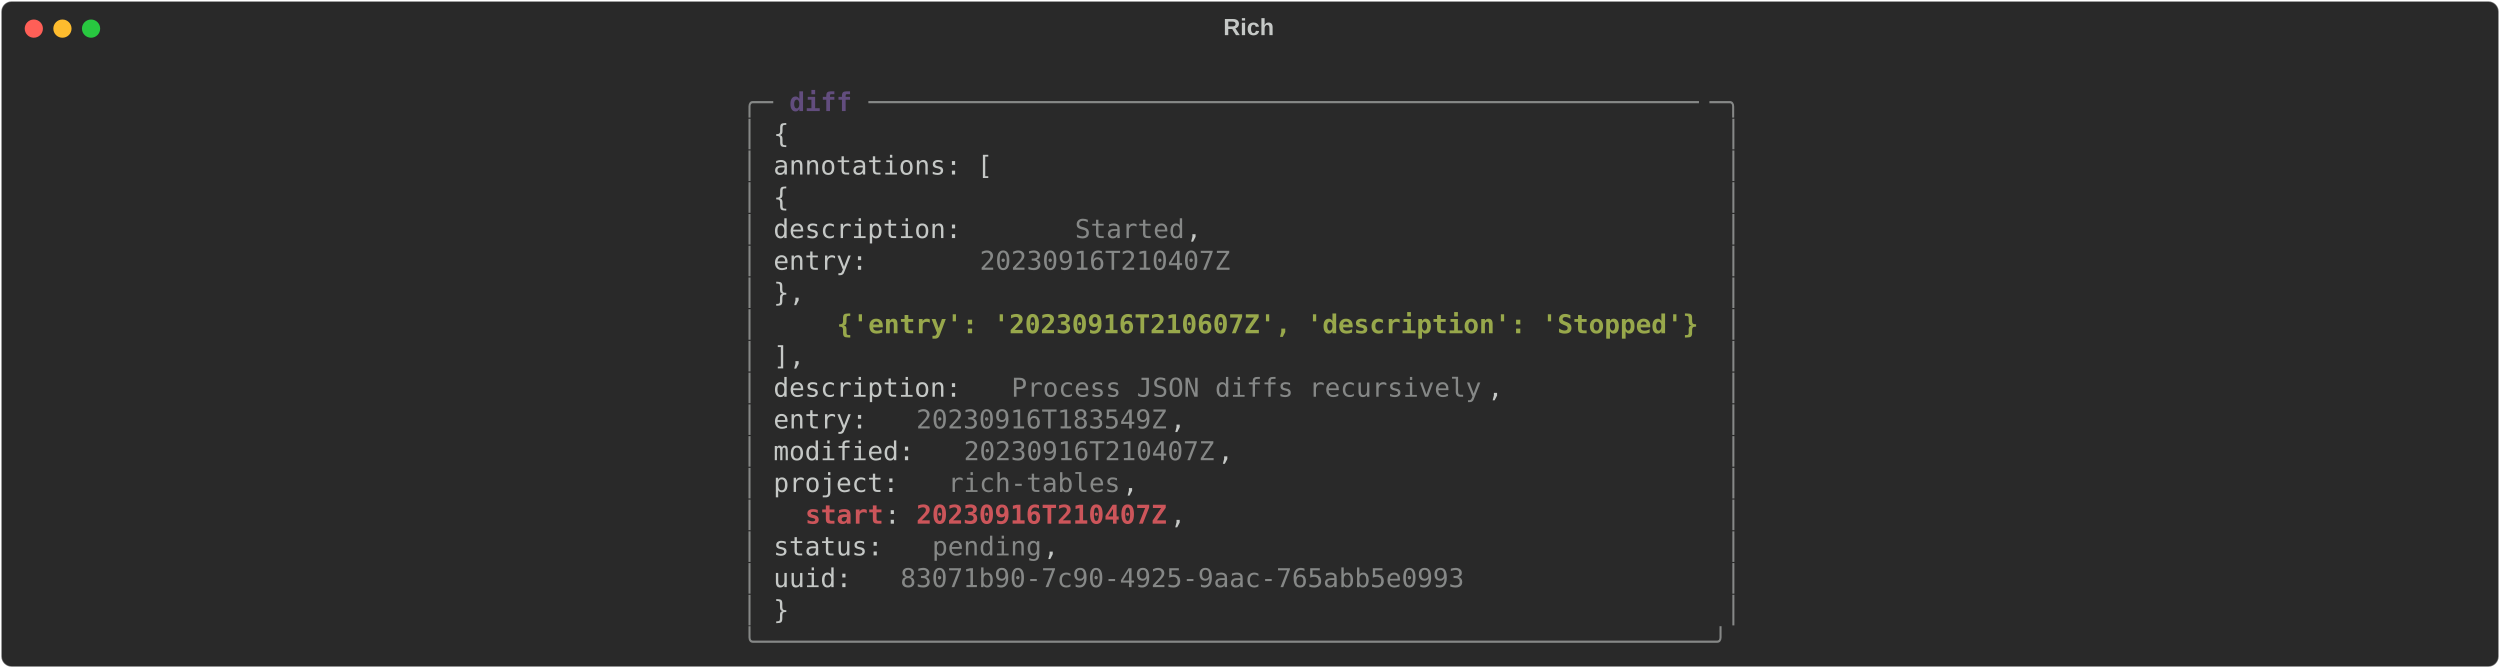
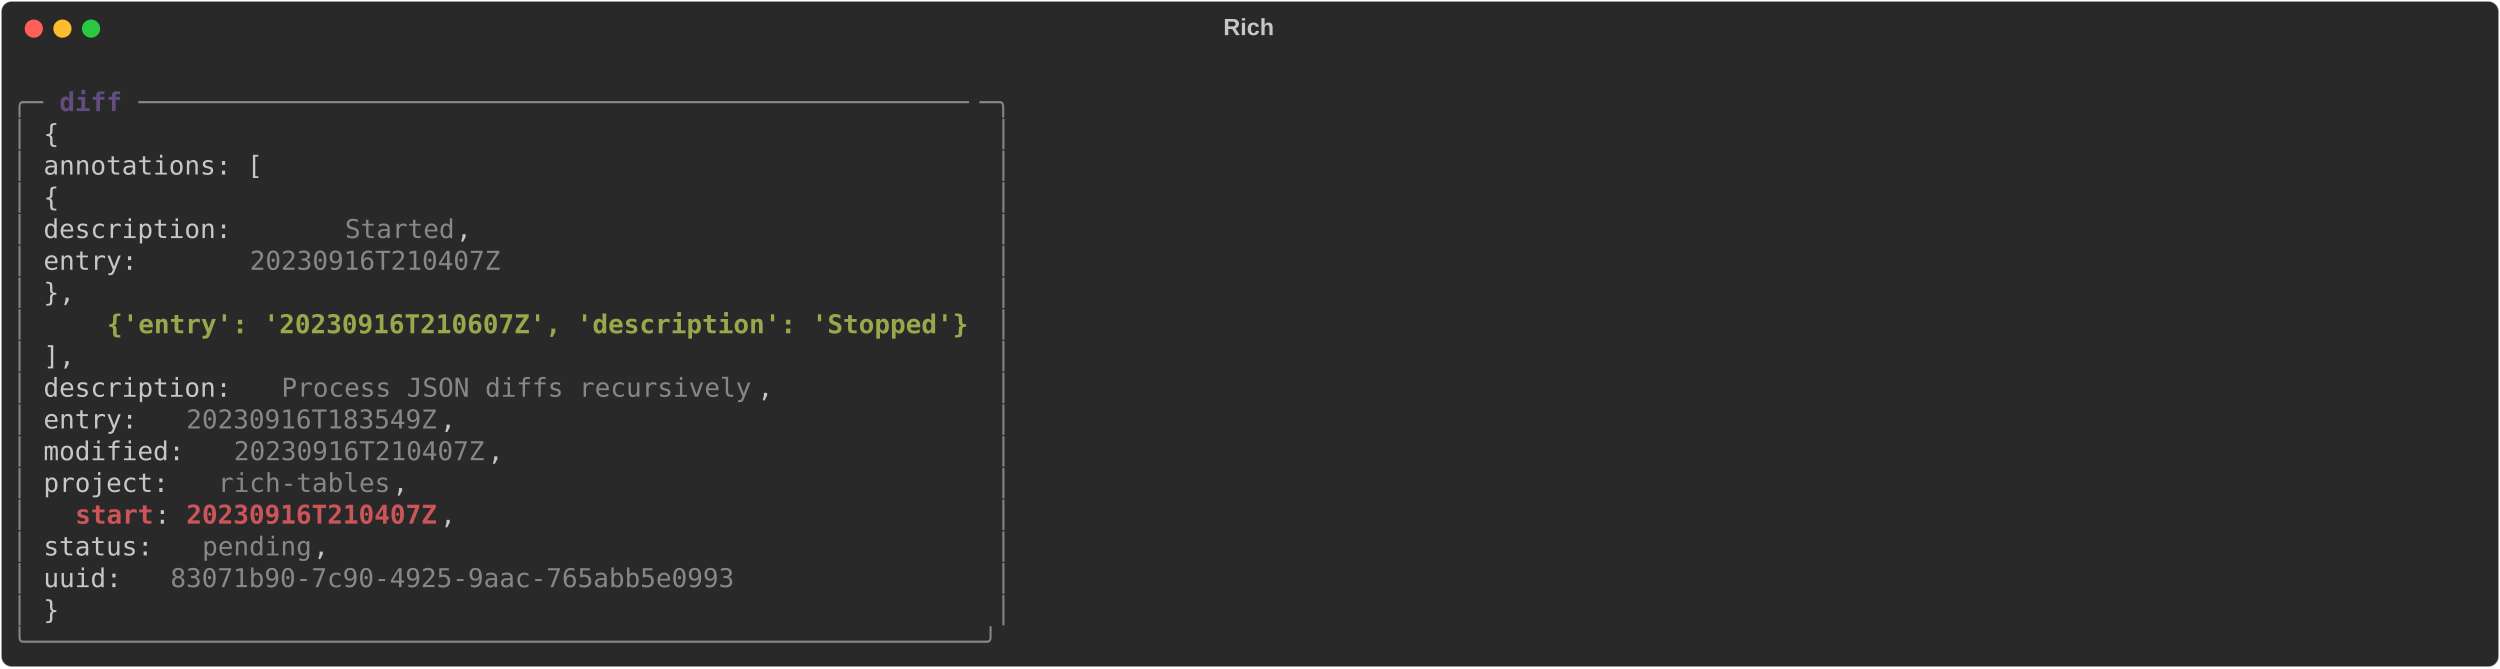
<svg xmlns="http://www.w3.org/2000/svg" class="rich-terminal" viewBox="0 0 1922 513.6">
  <style>

    @font-face {
        font-family: "Fira Code";
        src: local("FiraCode-Regular"),
                url("https://cdnjs.cloudflare.com/ajax/libs/firacode/6.2.0/woff2/FiraCode-Regular.woff2") format("woff2"),
                url("https://cdnjs.cloudflare.com/ajax/libs/firacode/6.2.0/woff/FiraCode-Regular.woff") format("woff");
        font-style: normal;
        font-weight: 400;
    }
    @font-face {
        font-family: "Fira Code";
        src: local("FiraCode-Bold"),
                url("https://cdnjs.cloudflare.com/ajax/libs/firacode/6.2.0/woff2/FiraCode-Bold.woff2") format("woff2"),
                url("https://cdnjs.cloudflare.com/ajax/libs/firacode/6.2.0/woff/FiraCode-Bold.woff") format("woff");
        font-style: bold;
        font-weight: 700;
    }

-     .terminal-1300681163-matrix {
+     .terminal-2737714396-matrix {
        font-family: Fira Code, monospace;
        font-size: 20px;
        line-height: 24.4px;
        font-variant-east-asian: full-width;
    }

-     .terminal-1300681163-title {
+     .terminal-2737714396-title {
        font-size: 18px;
        font-weight: bold;
        font-family: arial;
    }

-     .terminal-1300681163-r1 { fill: #c5c8c6 }
- .terminal-1300681163-r2 { fill: #868887 }
- .terminal-1300681163-r3 { fill: #624d7e;font-weight: bold }
- .terminal-1300681163-r4 { fill: #98a84b;font-weight: bold }
- .terminal-1300681163-r5 { fill: #cc555a;font-weight: bold }
+     .terminal-2737714396-r1 { fill: #c5c8c6 }
+ .terminal-2737714396-r2 { fill: #868887 }
+ .terminal-2737714396-r3 { fill: #624d7e;font-weight: bold }
+ .terminal-2737714396-r4 { fill: #98a84b;font-weight: bold }
+ .terminal-2737714396-r5 { fill: #cc555a;font-weight: bold }
    </style>
  <defs>
-     <clipPath id="terminal-1300681163-clip-terminal">
+     <clipPath id="terminal-2737714396-clip-terminal">
      <rect x="0" y="0" width="1902.2" height="462.6" />
    </clipPath>
-     <clipPath id="terminal-1300681163-line-0">
+     <clipPath id="terminal-2737714396-line-0">
      <rect x="0" y="1.5" width="1903.2" height="24.65" />
    </clipPath>
-     <clipPath id="terminal-1300681163-line-1">
+     <clipPath id="terminal-2737714396-line-1">
      <rect x="0" y="25.9" width="1903.2" height="24.65" />
    </clipPath>
-     <clipPath id="terminal-1300681163-line-2">
+     <clipPath id="terminal-2737714396-line-2">
      <rect x="0" y="50.3" width="1903.2" height="24.65" />
    </clipPath>
-     <clipPath id="terminal-1300681163-line-3">
+     <clipPath id="terminal-2737714396-line-3">
      <rect x="0" y="74.7" width="1903.2" height="24.65" />
    </clipPath>
-     <clipPath id="terminal-1300681163-line-4">
+     <clipPath id="terminal-2737714396-line-4">
      <rect x="0" y="99.1" width="1903.2" height="24.65" />
    </clipPath>
-     <clipPath id="terminal-1300681163-line-5">
+     <clipPath id="terminal-2737714396-line-5">
      <rect x="0" y="123.5" width="1903.2" height="24.65" />
    </clipPath>
-     <clipPath id="terminal-1300681163-line-6">
+     <clipPath id="terminal-2737714396-line-6">
      <rect x="0" y="147.9" width="1903.2" height="24.65" />
    </clipPath>
-     <clipPath id="terminal-1300681163-line-7">
+     <clipPath id="terminal-2737714396-line-7">
      <rect x="0" y="172.3" width="1903.2" height="24.65" />
    </clipPath>
-     <clipPath id="terminal-1300681163-line-8">
+     <clipPath id="terminal-2737714396-line-8">
      <rect x="0" y="196.7" width="1903.2" height="24.65" />
    </clipPath>
-     <clipPath id="terminal-1300681163-line-9">
+     <clipPath id="terminal-2737714396-line-9">
      <rect x="0" y="221.1" width="1903.2" height="24.65" />
    </clipPath>
-     <clipPath id="terminal-1300681163-line-10">
+     <clipPath id="terminal-2737714396-line-10">
      <rect x="0" y="245.5" width="1903.2" height="24.65" />
    </clipPath>
-     <clipPath id="terminal-1300681163-line-11">
+     <clipPath id="terminal-2737714396-line-11">
      <rect x="0" y="269.9" width="1903.2" height="24.65" />
    </clipPath>
-     <clipPath id="terminal-1300681163-line-12">
+     <clipPath id="terminal-2737714396-line-12">
      <rect x="0" y="294.3" width="1903.2" height="24.65" />
    </clipPath>
-     <clipPath id="terminal-1300681163-line-13">
+     <clipPath id="terminal-2737714396-line-13">
      <rect x="0" y="318.7" width="1903.2" height="24.65" />
    </clipPath>
-     <clipPath id="terminal-1300681163-line-14">
+     <clipPath id="terminal-2737714396-line-14">
      <rect x="0" y="343.1" width="1903.2" height="24.65" />
    </clipPath>
-     <clipPath id="terminal-1300681163-line-15">
+     <clipPath id="terminal-2737714396-line-15">
      <rect x="0" y="367.5" width="1903.2" height="24.65" />
    </clipPath>
-     <clipPath id="terminal-1300681163-line-16">
+     <clipPath id="terminal-2737714396-line-16">
      <rect x="0" y="391.9" width="1903.2" height="24.65" />
    </clipPath>
-     <clipPath id="terminal-1300681163-line-17">
+     <clipPath id="terminal-2737714396-line-17">
      <rect x="0" y="416.3" width="1903.2" height="24.65" />
    </clipPath>
  </defs>
  <rect fill="#292929" stroke="rgba(255,255,255,0.35)" stroke-width="1" x="1" y="1" width="1920" height="511.6" rx="8" />
-   <text class="terminal-1300681163-title" fill="#c5c8c6" text-anchor="middle" x="960" y="27">Rich</text>
+   <text class="terminal-2737714396-title" fill="#c5c8c6" text-anchor="middle" x="960" y="27">Rich</text>
  <g transform="translate(26,22)">
    <circle cx="0" cy="0" r="7" fill="#ff5f57" />
    <circle cx="22" cy="0" r="7" fill="#febc2e" />
    <circle cx="44" cy="0" r="7" fill="#28c840" />
  </g>
-   <g transform="translate(9, 41)" clip-path="url(#terminal-1300681163-clip-terminal)">
-     <g class="terminal-1300681163-matrix">
-       <text class="terminal-1300681163-r1" x="1903.2" y="20" textLength="12.2" clip-path="url(#terminal-1300681163-line-0)">
- </text>
-       <text class="terminal-1300681163-r2" x="561.2" y="44.4" textLength="24.4" clip-path="url(#terminal-1300681163-line-1)">╭─</text>
-       <text class="terminal-1300681163-r3" x="597.8" y="44.4" textLength="48.8" clip-path="url(#terminal-1300681163-line-1)">diff</text>
-       <text class="terminal-1300681163-r2" x="658.8" y="44.4" textLength="646.6" clip-path="url(#terminal-1300681163-line-1)">─────────────────────────────────────────────────────</text>
-       <text class="terminal-1300681163-r2" x="1305.4" y="44.4" textLength="24.4" clip-path="url(#terminal-1300681163-line-1)">─╮</text>
-       <text class="terminal-1300681163-r1" x="1903.2" y="44.4" textLength="12.2" clip-path="url(#terminal-1300681163-line-1)">
- </text>
-       <text class="terminal-1300681163-r2" x="561.2" y="68.8" textLength="12.2" clip-path="url(#terminal-1300681163-line-2)">│</text>
-       <text class="terminal-1300681163-r1" x="585.6" y="68.8" textLength="719.8" clip-path="url(#terminal-1300681163-line-2)">{                                                          </text>
-       <text class="terminal-1300681163-r2" x="1317.6" y="68.8" textLength="12.2" clip-path="url(#terminal-1300681163-line-2)">│</text>
-       <text class="terminal-1300681163-r1" x="1903.2" y="68.8" textLength="12.2" clip-path="url(#terminal-1300681163-line-2)">
- </text>
-       <text class="terminal-1300681163-r2" x="561.2" y="93.2" textLength="12.2" clip-path="url(#terminal-1300681163-line-3)">│</text>
-       <text class="terminal-1300681163-r1" x="585.6" y="93.2" textLength="719.8" clip-path="url(#terminal-1300681163-line-3)">  annotations: [                                           </text>
-       <text class="terminal-1300681163-r2" x="1317.6" y="93.2" textLength="12.2" clip-path="url(#terminal-1300681163-line-3)">│</text>
-       <text class="terminal-1300681163-r1" x="1903.2" y="93.2" textLength="12.2" clip-path="url(#terminal-1300681163-line-3)">
- </text>
-       <text class="terminal-1300681163-r2" x="561.2" y="117.6" textLength="12.2" clip-path="url(#terminal-1300681163-line-4)">│</text>
-       <text class="terminal-1300681163-r1" x="585.6" y="117.6" textLength="719.8" clip-path="url(#terminal-1300681163-line-4)">    {                                                      </text>
-       <text class="terminal-1300681163-r2" x="1317.6" y="117.6" textLength="12.2" clip-path="url(#terminal-1300681163-line-4)">│</text>
-       <text class="terminal-1300681163-r1" x="1903.2" y="117.6" textLength="12.2" clip-path="url(#terminal-1300681163-line-4)">
- </text>
-       <text class="terminal-1300681163-r2" x="561.2" y="142" textLength="12.2" clip-path="url(#terminal-1300681163-line-5)">│</text>
-       <text class="terminal-1300681163-r1" x="585.6" y="142" textLength="231.8" clip-path="url(#terminal-1300681163-line-5)">      description: </text>
-       <text class="terminal-1300681163-r2" x="817.4" y="142" textLength="85.4" clip-path="url(#terminal-1300681163-line-5)">Started</text>
-       <text class="terminal-1300681163-r1" x="902.8" y="142" textLength="402.6" clip-path="url(#terminal-1300681163-line-5)">,                                </text>
-       <text class="terminal-1300681163-r2" x="1317.6" y="142" textLength="12.2" clip-path="url(#terminal-1300681163-line-5)">│</text>
-       <text class="terminal-1300681163-r1" x="1903.2" y="142" textLength="12.2" clip-path="url(#terminal-1300681163-line-5)">
- </text>
-       <text class="terminal-1300681163-r2" x="561.2" y="166.4" textLength="12.2" clip-path="url(#terminal-1300681163-line-6)">│</text>
-       <text class="terminal-1300681163-r1" x="585.6" y="166.4" textLength="158.6" clip-path="url(#terminal-1300681163-line-6)">      entry: </text>
-       <text class="terminal-1300681163-r2" x="744.2" y="166.4" textLength="195.2" clip-path="url(#terminal-1300681163-line-6)">20230916T210407Z</text>
-       <text class="terminal-1300681163-r2" x="1317.6" y="166.4" textLength="12.2" clip-path="url(#terminal-1300681163-line-6)">│</text>
-       <text class="terminal-1300681163-r1" x="1903.2" y="166.4" textLength="12.2" clip-path="url(#terminal-1300681163-line-6)">
- </text>
-       <text class="terminal-1300681163-r2" x="561.2" y="190.8" textLength="12.2" clip-path="url(#terminal-1300681163-line-7)">│</text>
-       <text class="terminal-1300681163-r1" x="585.6" y="190.8" textLength="719.8" clip-path="url(#terminal-1300681163-line-7)">    },                                                     </text>
-       <text class="terminal-1300681163-r2" x="1317.6" y="190.8" textLength="12.2" clip-path="url(#terminal-1300681163-line-7)">│</text>
-       <text class="terminal-1300681163-r1" x="1903.2" y="190.8" textLength="12.2" clip-path="url(#terminal-1300681163-line-7)">
- </text>
-       <text class="terminal-1300681163-r2" x="561.2" y="215.2" textLength="12.2" clip-path="url(#terminal-1300681163-line-8)">│</text>
-       <text class="terminal-1300681163-r4" x="634.4" y="215.2" textLength="671" clip-path="url(#terminal-1300681163-line-8)">{'entry': '20230916T210607Z', 'description': 'Stopped'}</text>
-       <text class="terminal-1300681163-r2" x="1317.6" y="215.2" textLength="12.2" clip-path="url(#terminal-1300681163-line-8)">│</text>
-       <text class="terminal-1300681163-r1" x="1903.2" y="215.2" textLength="12.2" clip-path="url(#terminal-1300681163-line-8)">
- </text>
-       <text class="terminal-1300681163-r2" x="561.2" y="239.6" textLength="12.2" clip-path="url(#terminal-1300681163-line-9)">│</text>
-       <text class="terminal-1300681163-r1" x="585.6" y="239.6" textLength="719.8" clip-path="url(#terminal-1300681163-line-9)">  ],                                                       </text>
-       <text class="terminal-1300681163-r2" x="1317.6" y="239.6" textLength="12.2" clip-path="url(#terminal-1300681163-line-9)">│</text>
-       <text class="terminal-1300681163-r1" x="1903.2" y="239.6" textLength="12.2" clip-path="url(#terminal-1300681163-line-9)">
- </text>
-       <text class="terminal-1300681163-r2" x="561.2" y="264" textLength="12.2" clip-path="url(#terminal-1300681163-line-10)">│</text>
-       <text class="terminal-1300681163-r1" x="585.6" y="264" textLength="183" clip-path="url(#terminal-1300681163-line-10)">  description: </text>
-       <text class="terminal-1300681163-r2" x="768.6" y="264" textLength="366" clip-path="url(#terminal-1300681163-line-10)">Process JSON diffs recursively</text>
-       <text class="terminal-1300681163-r1" x="1134.6" y="264" textLength="170.8" clip-path="url(#terminal-1300681163-line-10)">,             </text>
-       <text class="terminal-1300681163-r2" x="1317.6" y="264" textLength="12.2" clip-path="url(#terminal-1300681163-line-10)">│</text>
-       <text class="terminal-1300681163-r1" x="1903.2" y="264" textLength="12.2" clip-path="url(#terminal-1300681163-line-10)">
- </text>
-       <text class="terminal-1300681163-r2" x="561.2" y="288.4" textLength="12.2" clip-path="url(#terminal-1300681163-line-11)">│</text>
-       <text class="terminal-1300681163-r1" x="585.6" y="288.4" textLength="109.8" clip-path="url(#terminal-1300681163-line-11)">  entry: </text>
-       <text class="terminal-1300681163-r2" x="695.4" y="288.4" textLength="195.2" clip-path="url(#terminal-1300681163-line-11)">20230916T183549Z</text>
-       <text class="terminal-1300681163-r1" x="890.6" y="288.4" textLength="414.8" clip-path="url(#terminal-1300681163-line-11)">,                                 </text>
-       <text class="terminal-1300681163-r2" x="1317.6" y="288.4" textLength="12.2" clip-path="url(#terminal-1300681163-line-11)">│</text>
-       <text class="terminal-1300681163-r1" x="1903.2" y="288.4" textLength="12.2" clip-path="url(#terminal-1300681163-line-11)">
- </text>
-       <text class="terminal-1300681163-r2" x="561.2" y="312.8" textLength="12.2" clip-path="url(#terminal-1300681163-line-12)">│</text>
-       <text class="terminal-1300681163-r1" x="585.6" y="312.8" textLength="146.4" clip-path="url(#terminal-1300681163-line-12)">  modified: </text>
-       <text class="terminal-1300681163-r2" x="732" y="312.8" textLength="195.2" clip-path="url(#terminal-1300681163-line-12)">20230916T210407Z</text>
-       <text class="terminal-1300681163-r1" x="927.2" y="312.8" textLength="378.2" clip-path="url(#terminal-1300681163-line-12)">,                              </text>
-       <text class="terminal-1300681163-r2" x="1317.6" y="312.8" textLength="12.2" clip-path="url(#terminal-1300681163-line-12)">│</text>
-       <text class="terminal-1300681163-r1" x="1903.2" y="312.8" textLength="12.2" clip-path="url(#terminal-1300681163-line-12)">
- </text>
-       <text class="terminal-1300681163-r2" x="561.2" y="337.2" textLength="12.2" clip-path="url(#terminal-1300681163-line-13)">│</text>
-       <text class="terminal-1300681163-r1" x="585.6" y="337.2" textLength="134.2" clip-path="url(#terminal-1300681163-line-13)">  project: </text>
-       <text class="terminal-1300681163-r2" x="719.8" y="337.2" textLength="134.2" clip-path="url(#terminal-1300681163-line-13)">rich-tables</text>
-       <text class="terminal-1300681163-r1" x="854" y="337.2" textLength="451.4" clip-path="url(#terminal-1300681163-line-13)">,                                    </text>
-       <text class="terminal-1300681163-r2" x="1317.6" y="337.2" textLength="12.2" clip-path="url(#terminal-1300681163-line-13)">│</text>
-       <text class="terminal-1300681163-r1" x="1903.2" y="337.2" textLength="12.2" clip-path="url(#terminal-1300681163-line-13)">
- </text>
-       <text class="terminal-1300681163-r2" x="561.2" y="361.6" textLength="12.2" clip-path="url(#terminal-1300681163-line-14)">│</text>
-       <text class="terminal-1300681163-r5" x="610" y="361.6" textLength="61" clip-path="url(#terminal-1300681163-line-14)">start</text>
-       <text class="terminal-1300681163-r1" x="671" y="361.6" textLength="24.4" clip-path="url(#terminal-1300681163-line-14)">: </text>
-       <text class="terminal-1300681163-r5" x="695.4" y="361.6" textLength="195.2" clip-path="url(#terminal-1300681163-line-14)">20230916T210407Z</text>
-       <text class="terminal-1300681163-r1" x="890.6" y="361.6" textLength="414.8" clip-path="url(#terminal-1300681163-line-14)">,                                 </text>
-       <text class="terminal-1300681163-r2" x="1317.6" y="361.6" textLength="12.2" clip-path="url(#terminal-1300681163-line-14)">│</text>
-       <text class="terminal-1300681163-r1" x="1903.2" y="361.6" textLength="12.2" clip-path="url(#terminal-1300681163-line-14)">
- </text>
-       <text class="terminal-1300681163-r2" x="561.2" y="386" textLength="12.2" clip-path="url(#terminal-1300681163-line-15)">│</text>
-       <text class="terminal-1300681163-r1" x="585.6" y="386" textLength="122" clip-path="url(#terminal-1300681163-line-15)">  status: </text>
-       <text class="terminal-1300681163-r2" x="707.6" y="386" textLength="85.4" clip-path="url(#terminal-1300681163-line-15)">pending</text>
-       <text class="terminal-1300681163-r1" x="793" y="386" textLength="512.4" clip-path="url(#terminal-1300681163-line-15)">,                                         </text>
-       <text class="terminal-1300681163-r2" x="1317.6" y="386" textLength="12.2" clip-path="url(#terminal-1300681163-line-15)">│</text>
-       <text class="terminal-1300681163-r1" x="1903.2" y="386" textLength="12.2" clip-path="url(#terminal-1300681163-line-15)">
- </text>
-       <text class="terminal-1300681163-r2" x="561.2" y="410.4" textLength="12.2" clip-path="url(#terminal-1300681163-line-16)">│</text>
-       <text class="terminal-1300681163-r1" x="585.6" y="410.4" textLength="97.6" clip-path="url(#terminal-1300681163-line-16)">  uuid: </text>
-       <text class="terminal-1300681163-r2" x="683.2" y="410.4" textLength="439.2" clip-path="url(#terminal-1300681163-line-16)">83071b90-7c90-4925-9aac-765abb5e0993</text>
-       <text class="terminal-1300681163-r2" x="1317.6" y="410.4" textLength="12.2" clip-path="url(#terminal-1300681163-line-16)">│</text>
-       <text class="terminal-1300681163-r1" x="1903.2" y="410.4" textLength="12.2" clip-path="url(#terminal-1300681163-line-16)">
- </text>
-       <text class="terminal-1300681163-r2" x="561.2" y="434.8" textLength="12.2" clip-path="url(#terminal-1300681163-line-17)">│</text>
-       <text class="terminal-1300681163-r1" x="585.6" y="434.8" textLength="719.8" clip-path="url(#terminal-1300681163-line-17)">}                                                          </text>
-       <text class="terminal-1300681163-r2" x="1317.6" y="434.8" textLength="12.2" clip-path="url(#terminal-1300681163-line-17)">│</text>
-       <text class="terminal-1300681163-r1" x="1903.2" y="434.8" textLength="12.2" clip-path="url(#terminal-1300681163-line-17)">
- </text>
-       <text class="terminal-1300681163-r2" x="561.2" y="459.2" textLength="768.6" clip-path="url(#terminal-1300681163-line-18)">╰─────────────────────────────────────────────────────────────╯</text>
-       <text class="terminal-1300681163-r1" x="1903.2" y="459.2" textLength="12.2" clip-path="url(#terminal-1300681163-line-18)">
+   <g transform="translate(9, 41)" clip-path="url(#terminal-2737714396-clip-terminal)">
+     <g class="terminal-2737714396-matrix">
+       <text class="terminal-2737714396-r1" x="1903.2" y="20" textLength="12.2" clip-path="url(#terminal-2737714396-line-0)">
+ </text>
+       <text class="terminal-2737714396-r2" x="0" y="44.4" textLength="24.4" clip-path="url(#terminal-2737714396-line-1)">╭─</text>
+       <text class="terminal-2737714396-r3" x="36.6" y="44.4" textLength="48.8" clip-path="url(#terminal-2737714396-line-1)">diff</text>
+       <text class="terminal-2737714396-r2" x="97.6" y="44.4" textLength="646.6" clip-path="url(#terminal-2737714396-line-1)">─────────────────────────────────────────────────────</text>
+       <text class="terminal-2737714396-r2" x="744.2" y="44.4" textLength="24.4" clip-path="url(#terminal-2737714396-line-1)">─╮</text>
+       <text class="terminal-2737714396-r1" x="1903.2" y="44.4" textLength="12.2" clip-path="url(#terminal-2737714396-line-1)">
+ </text>
+       <text class="terminal-2737714396-r2" x="0" y="68.8" textLength="12.2" clip-path="url(#terminal-2737714396-line-2)">│</text>
+       <text class="terminal-2737714396-r1" x="24.4" y="68.8" textLength="719.8" clip-path="url(#terminal-2737714396-line-2)">{                                                          </text>
+       <text class="terminal-2737714396-r2" x="756.4" y="68.8" textLength="12.2" clip-path="url(#terminal-2737714396-line-2)">│</text>
+       <text class="terminal-2737714396-r1" x="1903.2" y="68.8" textLength="12.2" clip-path="url(#terminal-2737714396-line-2)">
+ </text>
+       <text class="terminal-2737714396-r2" x="0" y="93.2" textLength="12.2" clip-path="url(#terminal-2737714396-line-3)">│</text>
+       <text class="terminal-2737714396-r1" x="24.4" y="93.2" textLength="719.8" clip-path="url(#terminal-2737714396-line-3)">  annotations: [                                           </text>
+       <text class="terminal-2737714396-r2" x="756.4" y="93.2" textLength="12.2" clip-path="url(#terminal-2737714396-line-3)">│</text>
+       <text class="terminal-2737714396-r1" x="1903.2" y="93.2" textLength="12.2" clip-path="url(#terminal-2737714396-line-3)">
+ </text>
+       <text class="terminal-2737714396-r2" x="0" y="117.6" textLength="12.2" clip-path="url(#terminal-2737714396-line-4)">│</text>
+       <text class="terminal-2737714396-r1" x="24.4" y="117.6" textLength="719.8" clip-path="url(#terminal-2737714396-line-4)">    {                                                      </text>
+       <text class="terminal-2737714396-r2" x="756.4" y="117.6" textLength="12.2" clip-path="url(#terminal-2737714396-line-4)">│</text>
+       <text class="terminal-2737714396-r1" x="1903.2" y="117.6" textLength="12.2" clip-path="url(#terminal-2737714396-line-4)">
+ </text>
+       <text class="terminal-2737714396-r2" x="0" y="142" textLength="12.2" clip-path="url(#terminal-2737714396-line-5)">│</text>
+       <text class="terminal-2737714396-r1" x="24.4" y="142" textLength="231.8" clip-path="url(#terminal-2737714396-line-5)">      description: </text>
+       <text class="terminal-2737714396-r2" x="256.2" y="142" textLength="85.4" clip-path="url(#terminal-2737714396-line-5)">Started</text>
+       <text class="terminal-2737714396-r1" x="341.6" y="142" textLength="402.6" clip-path="url(#terminal-2737714396-line-5)">,                                </text>
+       <text class="terminal-2737714396-r2" x="756.4" y="142" textLength="12.2" clip-path="url(#terminal-2737714396-line-5)">│</text>
+       <text class="terminal-2737714396-r1" x="1903.2" y="142" textLength="12.2" clip-path="url(#terminal-2737714396-line-5)">
+ </text>
+       <text class="terminal-2737714396-r2" x="0" y="166.4" textLength="12.2" clip-path="url(#terminal-2737714396-line-6)">│</text>
+       <text class="terminal-2737714396-r1" x="24.4" y="166.4" textLength="158.6" clip-path="url(#terminal-2737714396-line-6)">      entry: </text>
+       <text class="terminal-2737714396-r2" x="183" y="166.4" textLength="195.2" clip-path="url(#terminal-2737714396-line-6)">20230916T210407Z</text>
+       <text class="terminal-2737714396-r2" x="756.4" y="166.4" textLength="12.2" clip-path="url(#terminal-2737714396-line-6)">│</text>
+       <text class="terminal-2737714396-r1" x="1903.2" y="166.4" textLength="12.2" clip-path="url(#terminal-2737714396-line-6)">
+ </text>
+       <text class="terminal-2737714396-r2" x="0" y="190.8" textLength="12.2" clip-path="url(#terminal-2737714396-line-7)">│</text>
+       <text class="terminal-2737714396-r1" x="24.4" y="190.8" textLength="719.8" clip-path="url(#terminal-2737714396-line-7)">    },                                                     </text>
+       <text class="terminal-2737714396-r2" x="756.4" y="190.8" textLength="12.2" clip-path="url(#terminal-2737714396-line-7)">│</text>
+       <text class="terminal-2737714396-r1" x="1903.2" y="190.8" textLength="12.2" clip-path="url(#terminal-2737714396-line-7)">
+ </text>
+       <text class="terminal-2737714396-r2" x="0" y="215.2" textLength="12.2" clip-path="url(#terminal-2737714396-line-8)">│</text>
+       <text class="terminal-2737714396-r4" x="73.2" y="215.2" textLength="671" clip-path="url(#terminal-2737714396-line-8)">{'entry': '20230916T210607Z', 'description': 'Stopped'}</text>
+       <text class="terminal-2737714396-r2" x="756.4" y="215.2" textLength="12.2" clip-path="url(#terminal-2737714396-line-8)">│</text>
+       <text class="terminal-2737714396-r1" x="1903.2" y="215.2" textLength="12.2" clip-path="url(#terminal-2737714396-line-8)">
+ </text>
+       <text class="terminal-2737714396-r2" x="0" y="239.6" textLength="12.2" clip-path="url(#terminal-2737714396-line-9)">│</text>
+       <text class="terminal-2737714396-r1" x="24.4" y="239.6" textLength="719.8" clip-path="url(#terminal-2737714396-line-9)">  ],                                                       </text>
+       <text class="terminal-2737714396-r2" x="756.4" y="239.6" textLength="12.2" clip-path="url(#terminal-2737714396-line-9)">│</text>
+       <text class="terminal-2737714396-r1" x="1903.2" y="239.6" textLength="12.2" clip-path="url(#terminal-2737714396-line-9)">
+ </text>
+       <text class="terminal-2737714396-r2" x="0" y="264" textLength="12.2" clip-path="url(#terminal-2737714396-line-10)">│</text>
+       <text class="terminal-2737714396-r1" x="24.4" y="264" textLength="183" clip-path="url(#terminal-2737714396-line-10)">  description: </text>
+       <text class="terminal-2737714396-r2" x="207.4" y="264" textLength="366" clip-path="url(#terminal-2737714396-line-10)">Process JSON diffs recursively</text>
+       <text class="terminal-2737714396-r1" x="573.4" y="264" textLength="170.8" clip-path="url(#terminal-2737714396-line-10)">,             </text>
+       <text class="terminal-2737714396-r2" x="756.4" y="264" textLength="12.2" clip-path="url(#terminal-2737714396-line-10)">│</text>
+       <text class="terminal-2737714396-r1" x="1903.2" y="264" textLength="12.2" clip-path="url(#terminal-2737714396-line-10)">
+ </text>
+       <text class="terminal-2737714396-r2" x="0" y="288.4" textLength="12.2" clip-path="url(#terminal-2737714396-line-11)">│</text>
+       <text class="terminal-2737714396-r1" x="24.4" y="288.4" textLength="109.8" clip-path="url(#terminal-2737714396-line-11)">  entry: </text>
+       <text class="terminal-2737714396-r2" x="134.2" y="288.4" textLength="195.2" clip-path="url(#terminal-2737714396-line-11)">20230916T183549Z</text>
+       <text class="terminal-2737714396-r1" x="329.4" y="288.4" textLength="414.8" clip-path="url(#terminal-2737714396-line-11)">,                                 </text>
+       <text class="terminal-2737714396-r2" x="756.4" y="288.4" textLength="12.2" clip-path="url(#terminal-2737714396-line-11)">│</text>
+       <text class="terminal-2737714396-r1" x="1903.2" y="288.4" textLength="12.2" clip-path="url(#terminal-2737714396-line-11)">
+ </text>
+       <text class="terminal-2737714396-r2" x="0" y="312.8" textLength="12.2" clip-path="url(#terminal-2737714396-line-12)">│</text>
+       <text class="terminal-2737714396-r1" x="24.4" y="312.8" textLength="146.4" clip-path="url(#terminal-2737714396-line-12)">  modified: </text>
+       <text class="terminal-2737714396-r2" x="170.8" y="312.8" textLength="195.2" clip-path="url(#terminal-2737714396-line-12)">20230916T210407Z</text>
+       <text class="terminal-2737714396-r1" x="366" y="312.8" textLength="378.2" clip-path="url(#terminal-2737714396-line-12)">,                              </text>
+       <text class="terminal-2737714396-r2" x="756.4" y="312.8" textLength="12.2" clip-path="url(#terminal-2737714396-line-12)">│</text>
+       <text class="terminal-2737714396-r1" x="1903.2" y="312.8" textLength="12.2" clip-path="url(#terminal-2737714396-line-12)">
+ </text>
+       <text class="terminal-2737714396-r2" x="0" y="337.2" textLength="12.2" clip-path="url(#terminal-2737714396-line-13)">│</text>
+       <text class="terminal-2737714396-r1" x="24.4" y="337.2" textLength="134.2" clip-path="url(#terminal-2737714396-line-13)">  project: </text>
+       <text class="terminal-2737714396-r2" x="158.6" y="337.2" textLength="134.2" clip-path="url(#terminal-2737714396-line-13)">rich-tables</text>
+       <text class="terminal-2737714396-r1" x="292.8" y="337.2" textLength="451.4" clip-path="url(#terminal-2737714396-line-13)">,                                    </text>
+       <text class="terminal-2737714396-r2" x="756.4" y="337.2" textLength="12.2" clip-path="url(#terminal-2737714396-line-13)">│</text>
+       <text class="terminal-2737714396-r1" x="1903.2" y="337.2" textLength="12.2" clip-path="url(#terminal-2737714396-line-13)">
+ </text>
+       <text class="terminal-2737714396-r2" x="0" y="361.6" textLength="12.2" clip-path="url(#terminal-2737714396-line-14)">│</text>
+       <text class="terminal-2737714396-r5" x="48.8" y="361.6" textLength="61" clip-path="url(#terminal-2737714396-line-14)">start</text>
+       <text class="terminal-2737714396-r1" x="109.8" y="361.6" textLength="24.4" clip-path="url(#terminal-2737714396-line-14)">: </text>
+       <text class="terminal-2737714396-r5" x="134.2" y="361.6" textLength="195.2" clip-path="url(#terminal-2737714396-line-14)">20230916T210407Z</text>
+       <text class="terminal-2737714396-r1" x="329.4" y="361.6" textLength="414.8" clip-path="url(#terminal-2737714396-line-14)">,                                 </text>
+       <text class="terminal-2737714396-r2" x="756.4" y="361.6" textLength="12.2" clip-path="url(#terminal-2737714396-line-14)">│</text>
+       <text class="terminal-2737714396-r1" x="1903.2" y="361.6" textLength="12.2" clip-path="url(#terminal-2737714396-line-14)">
+ </text>
+       <text class="terminal-2737714396-r2" x="0" y="386" textLength="12.2" clip-path="url(#terminal-2737714396-line-15)">│</text>
+       <text class="terminal-2737714396-r1" x="24.4" y="386" textLength="122" clip-path="url(#terminal-2737714396-line-15)">  status: </text>
+       <text class="terminal-2737714396-r2" x="146.4" y="386" textLength="85.4" clip-path="url(#terminal-2737714396-line-15)">pending</text>
+       <text class="terminal-2737714396-r1" x="231.8" y="386" textLength="512.4" clip-path="url(#terminal-2737714396-line-15)">,                                         </text>
+       <text class="terminal-2737714396-r2" x="756.4" y="386" textLength="12.2" clip-path="url(#terminal-2737714396-line-15)">│</text>
+       <text class="terminal-2737714396-r1" x="1903.2" y="386" textLength="12.2" clip-path="url(#terminal-2737714396-line-15)">
+ </text>
+       <text class="terminal-2737714396-r2" x="0" y="410.4" textLength="12.2" clip-path="url(#terminal-2737714396-line-16)">│</text>
+       <text class="terminal-2737714396-r1" x="24.4" y="410.4" textLength="97.6" clip-path="url(#terminal-2737714396-line-16)">  uuid: </text>
+       <text class="terminal-2737714396-r2" x="122" y="410.4" textLength="439.2" clip-path="url(#terminal-2737714396-line-16)">83071b90-7c90-4925-9aac-765abb5e0993</text>
+       <text class="terminal-2737714396-r2" x="756.4" y="410.4" textLength="12.2" clip-path="url(#terminal-2737714396-line-16)">│</text>
+       <text class="terminal-2737714396-r1" x="1903.2" y="410.4" textLength="12.2" clip-path="url(#terminal-2737714396-line-16)">
+ </text>
+       <text class="terminal-2737714396-r2" x="0" y="434.8" textLength="12.2" clip-path="url(#terminal-2737714396-line-17)">│</text>
+       <text class="terminal-2737714396-r1" x="24.4" y="434.8" textLength="719.8" clip-path="url(#terminal-2737714396-line-17)">}                                                          </text>
+       <text class="terminal-2737714396-r2" x="756.4" y="434.8" textLength="12.2" clip-path="url(#terminal-2737714396-line-17)">│</text>
+       <text class="terminal-2737714396-r1" x="1903.2" y="434.8" textLength="12.2" clip-path="url(#terminal-2737714396-line-17)">
+ </text>
+       <text class="terminal-2737714396-r2" x="0" y="459.2" textLength="768.6" clip-path="url(#terminal-2737714396-line-18)">╰─────────────────────────────────────────────────────────────╯</text>
+       <text class="terminal-2737714396-r1" x="1903.2" y="459.2" textLength="12.2" clip-path="url(#terminal-2737714396-line-18)">
</text>
    </g>
  </g>
</svg>
